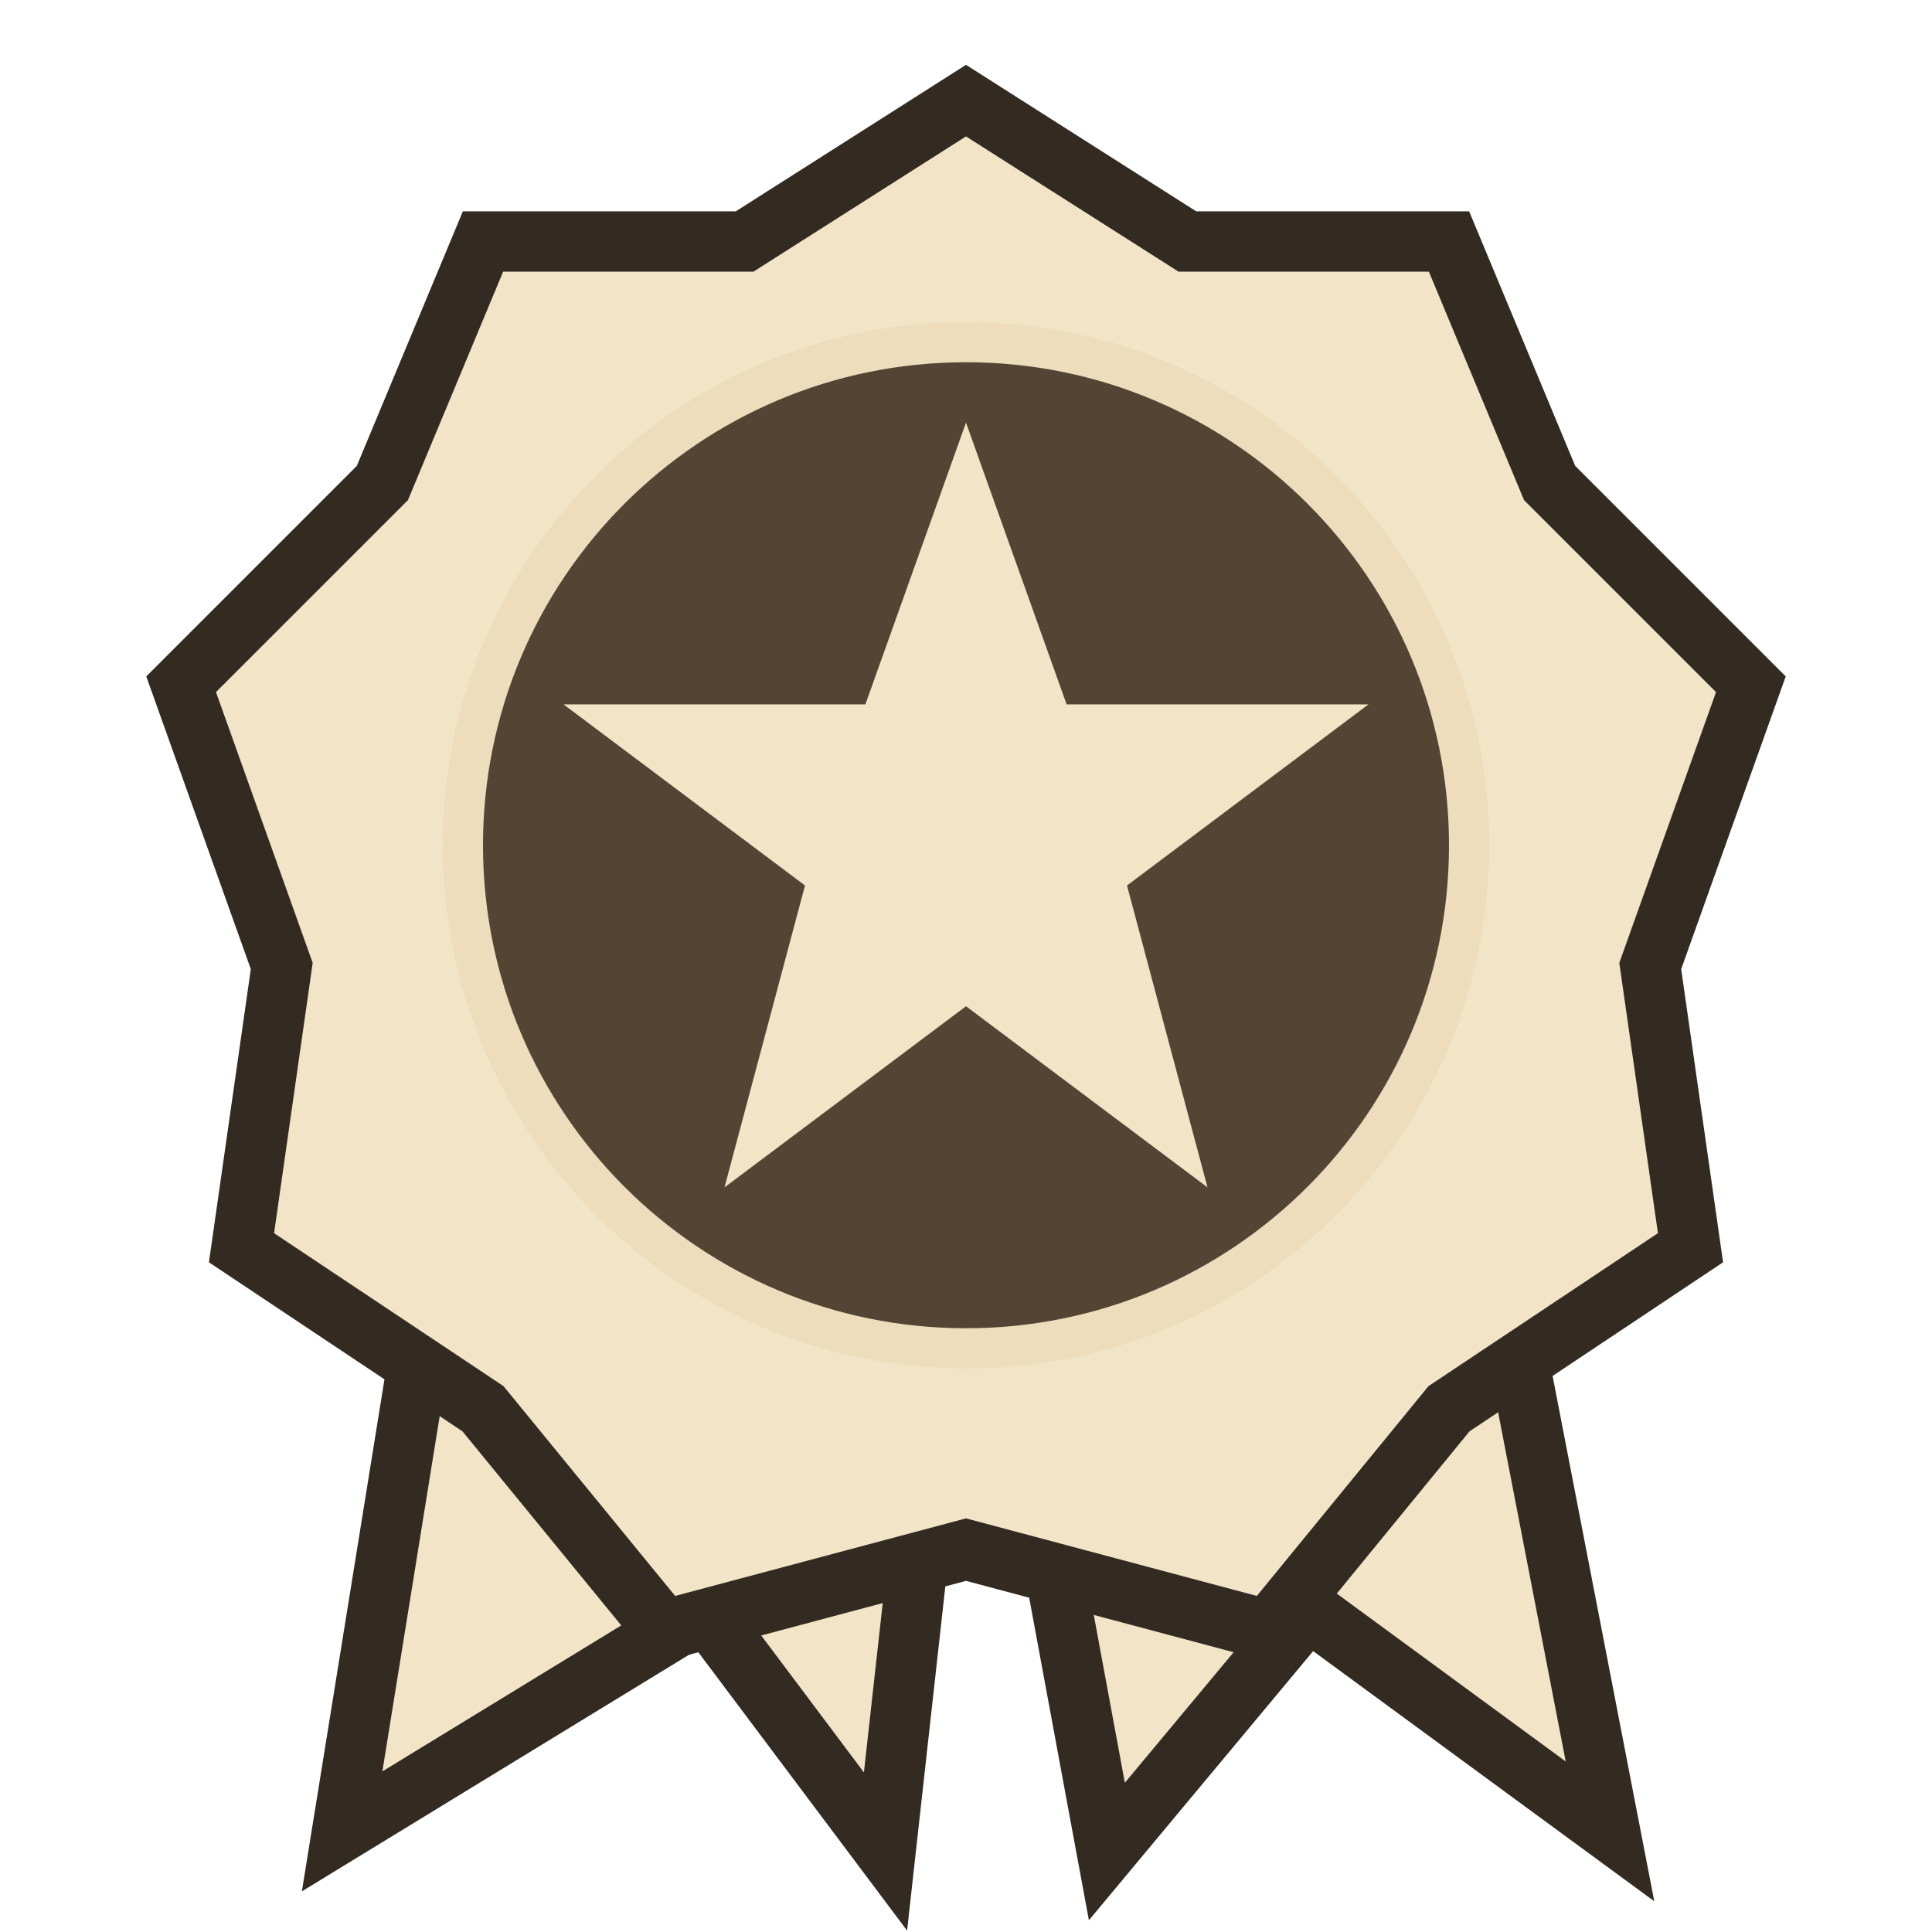
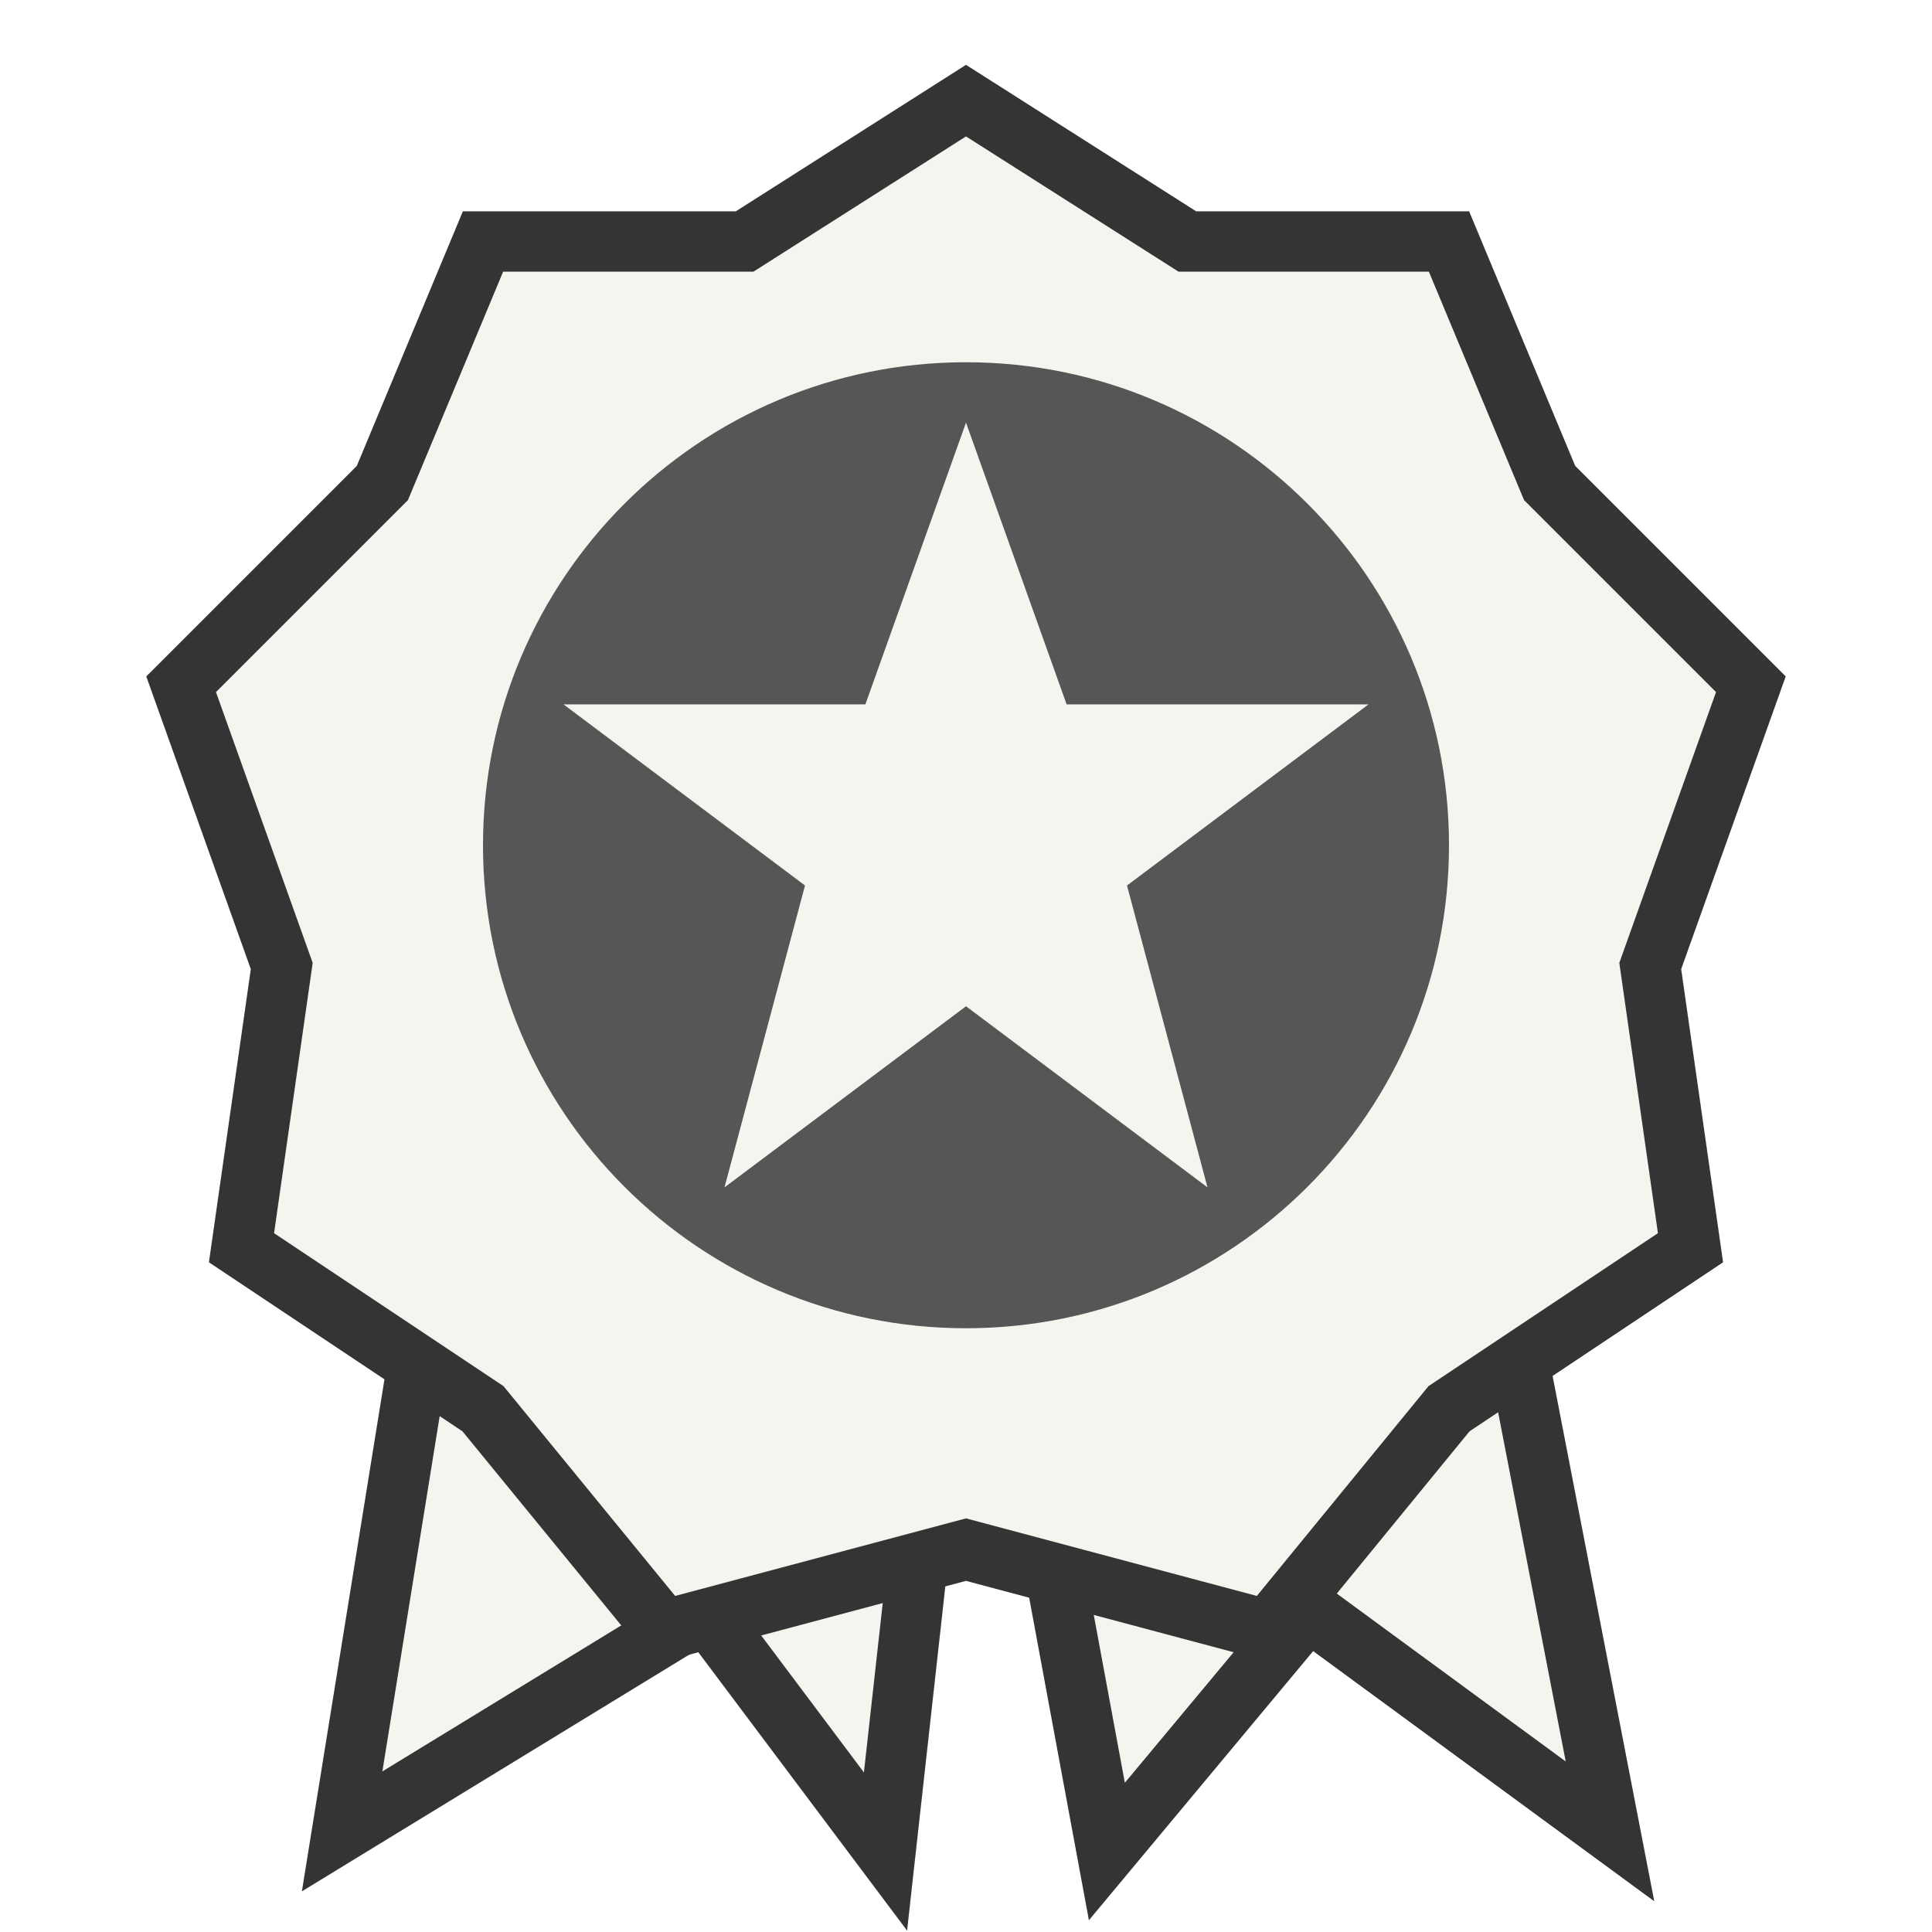
<svg xmlns="http://www.w3.org/2000/svg" width="96" height="96" viewBox="0 0 96 96">
-   <path d="M22 60 L17 91 L35 80 L44 92 L47 65 M50 65 L55 92 L65 80 L80 91 L74 60" fill="#f2e4c7" stroke="#332a21" stroke-width="3" />
-   <path d="M48 5 L59 12 L72 12 L77 24 L87 34 L82 48 L84 62 L72 70 L63 81 L48 77 L33 81 L24 70 L12 62 L14 48 L9 34 L19 24 L24 12 L37 12 Z" fill="#f2e4c7" stroke="#332a21" stroke-width="3" />
-   <circle cx="48" cy="42" r="25" fill="#544434" stroke="#edddbc" stroke-width="2" />
-   <path d="M48 21 L53 35 L68 35 L56 44 L60 59 L48 50 L36 59 L40 44 L28 35 L43 35 Z" fill="#f2e4c7" />
+   <path d="M22 60 L17 91 L35 80 L44 92 L47 65 M50 65 L55 92 L65 80 L80 91 L74 60" fill="#f5f5f0" stroke="#343434" stroke-width="3" />
+   <path d="M48 5 L59 12 L72 12 L77 24 L87 34 L82 48 L84 62 L72 70 L63 81 L48 77 L33 81 L24 70 L12 62 L14 48 L9 34 L19 24 L24 12 L37 12 Z" fill="#f5f5f0" stroke="#343434" stroke-width="3" />
+   <circle cx="48" cy="42" r="25" fill="#565656" stroke="#f5f5f0" stroke-width="2" />
+   <path d="M48 21 L53 35 L68 35 L56 44 L60 59 L48 50 L36 59 L40 44 L28 35 L43 35 Z" fill="#f5f5f0" />
</svg>
